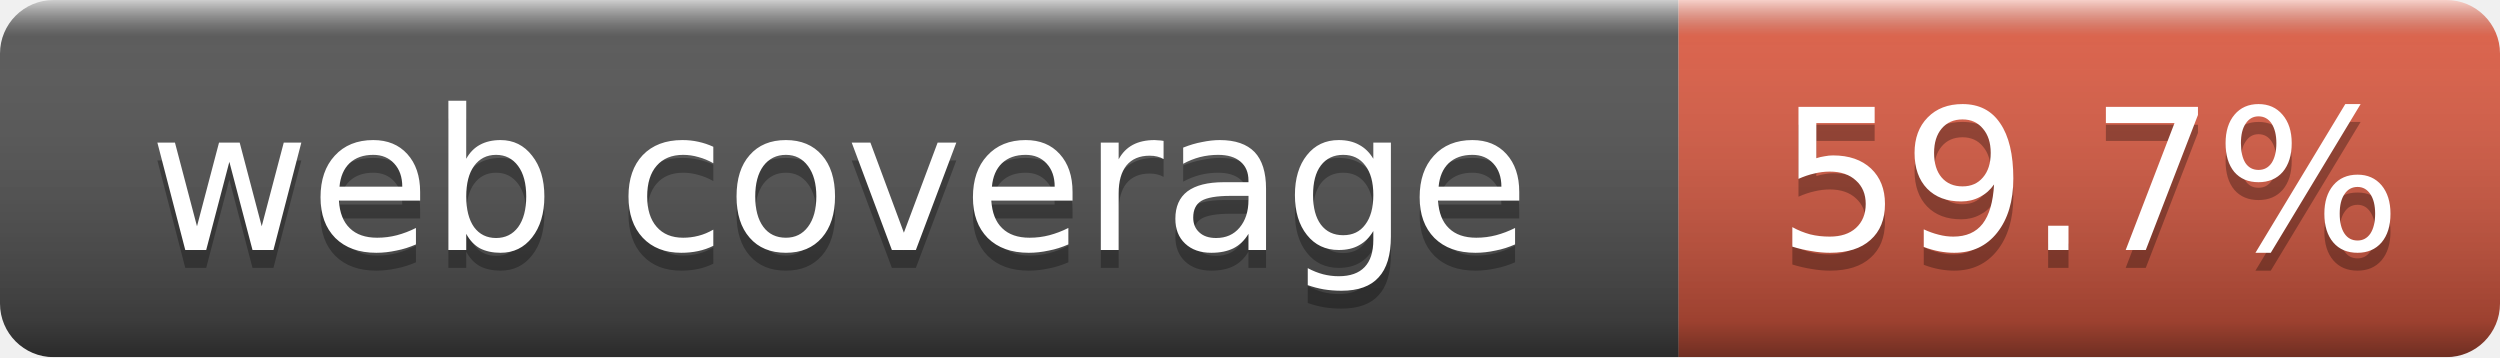
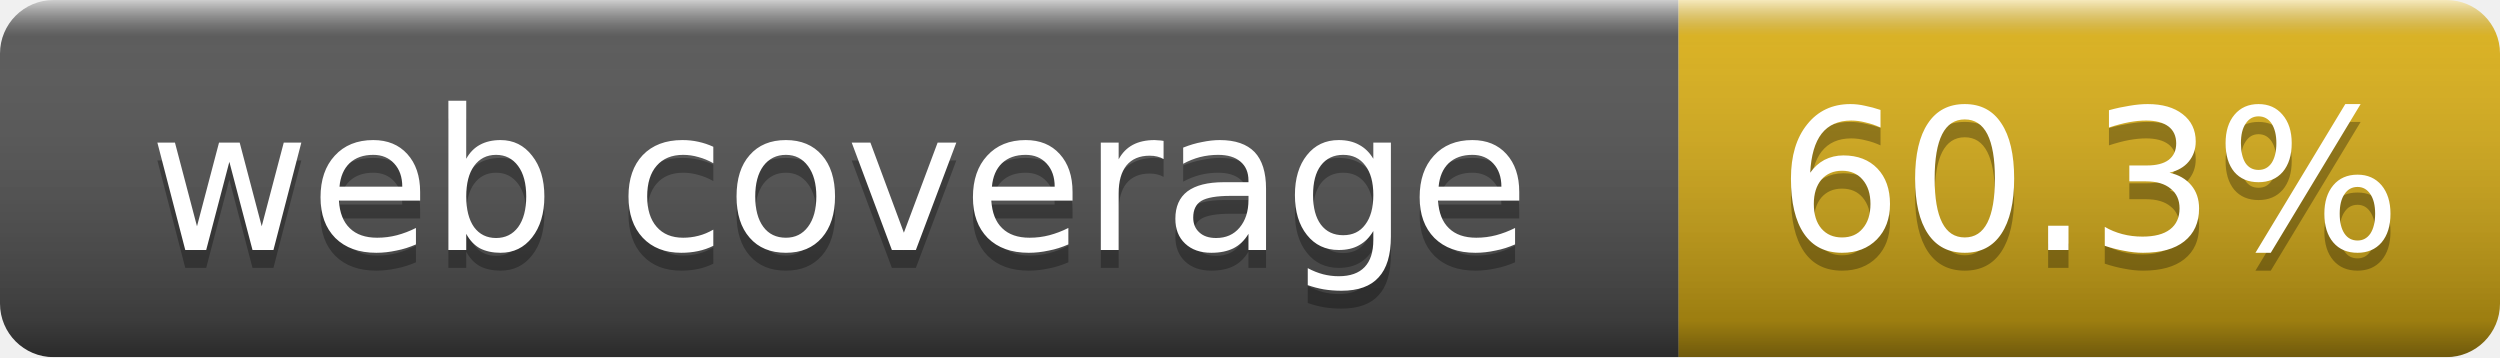
- <svg xmlns="http://www.w3.org/2000/svg" width="140" height="20" role="img" aria-label="web coverage: 59.7%">
+ <svg xmlns="http://www.w3.org/2000/svg" width="140" height="20" role="img" aria-label="web coverage: 60.3%">
  <linearGradient id="smooth" x2="0" y2="100%">
    <stop offset="0" stop-color="#fff" stop-opacity=".7" />
    <stop offset=".1" stop-color="#aaa" stop-opacity=".1" />
    <stop offset=".9" stop-opacity=".3" />
    <stop offset="1" stop-opacity=".5" />
  </linearGradient>
  <mask id="round">
    <rect width="140" height="20" rx="3" fill="#fff" />
  </mask>
  <g mask="url(#round)">
    <rect width="94" height="20" fill="#555" />
-     <rect x="94" width="46" height="20" fill="#e05d44" />
+     <rect x="94" width="46" height="20" fill="#dfb317" />
    <rect width="140" height="20" fill="url(#smooth)" />
  </g>
  <g fill="#fff" text-anchor="middle" font-family="Verdana,Geneva,DejaVu Sans,sans-serif" font-size="11">
    <text x="47" y="15" fill="#010101" fill-opacity=".3">web coverage</text>
    <text x="47" y="14">web coverage</text>
-     <text x="117" y="15" fill="#010101" fill-opacity=".3">59.7%</text>
-     <text x="117" y="14">59.7%</text>
+     <text x="117" y="15" fill="#010101" fill-opacity=".3">60.3%</text>
+     <text x="117" y="14">60.3%</text>
  </g>
</svg>
